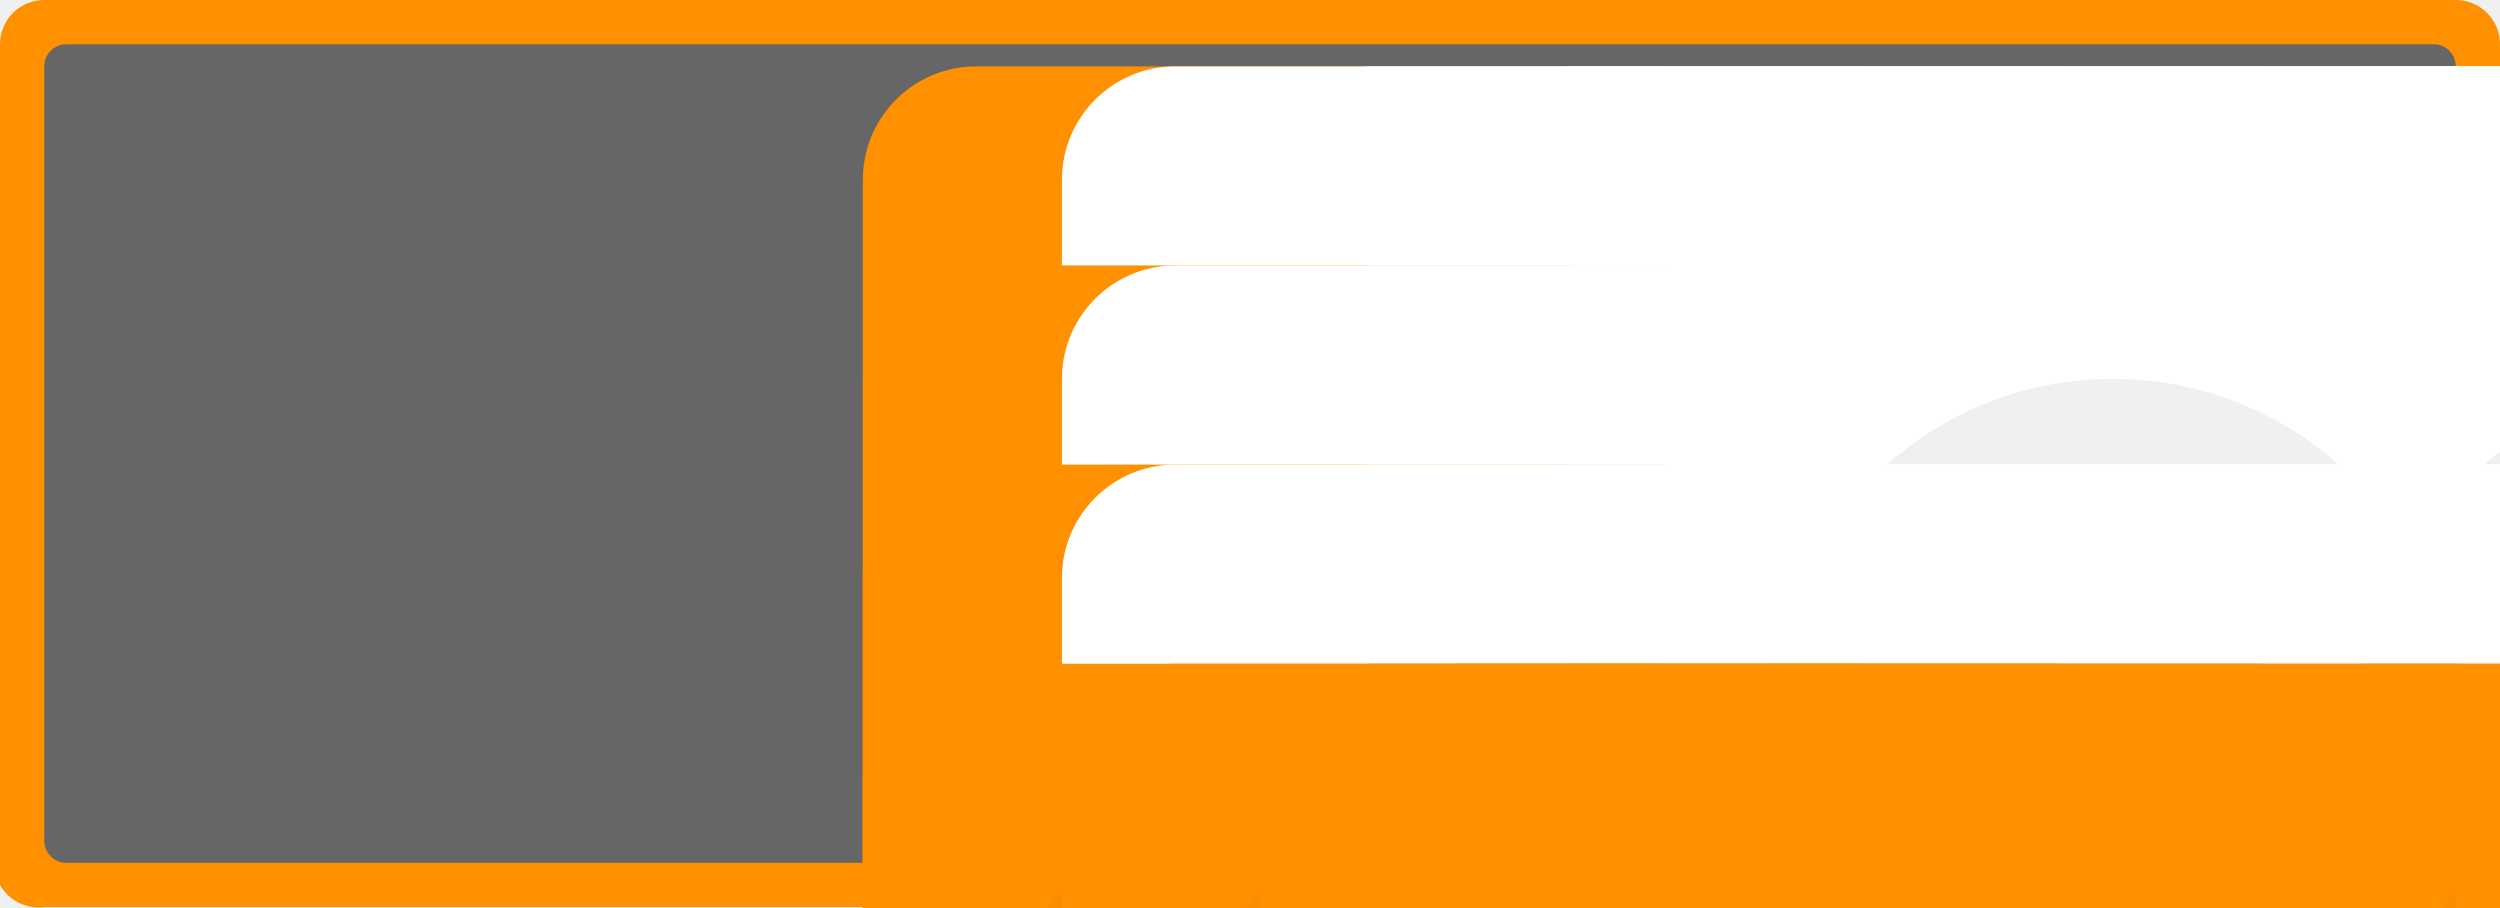
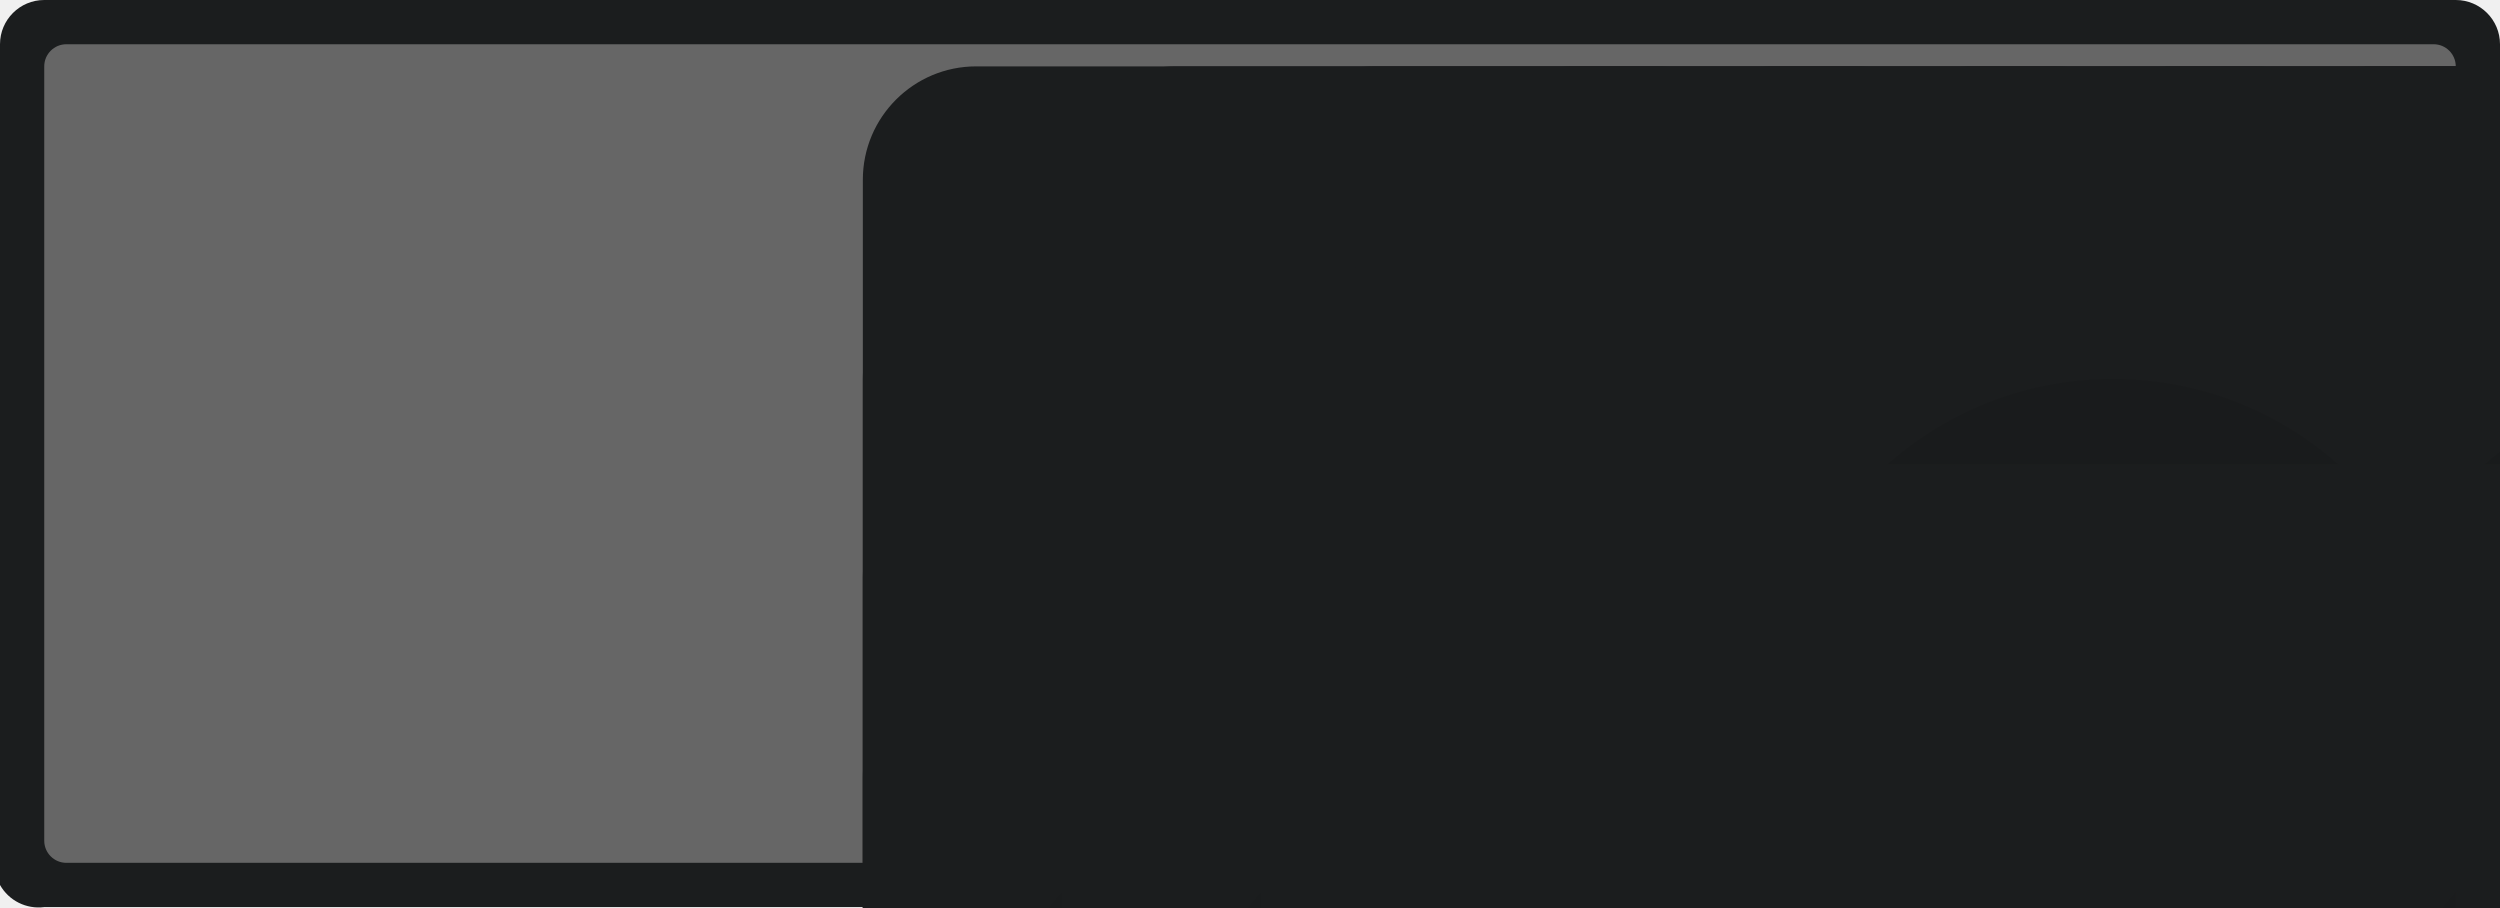
- <svg xmlns="http://www.w3.org/2000/svg" version="1.1" viewBox="0 0 113 41" fill="#ff9000">
+ <svg xmlns="http://www.w3.org/2000/svg" version="1.1" viewBox="0 0 113 41" fill="#1B1D1E">
  <symbol id="key-1u" width="8" height="8" viewBox="0 0 8 8">
    <path d="M1,0A1,1 0 0 0 0,1V7A1,1 0 0 0 1,8H7A1,1 0 0 0 8,7V1A1,1 0 0 0 7,0Z" fill="inherit" />
    <path d="M4,1A3,3 0 0 0 1,4A3,3 0 0 0 4,7A3,3 0 0 0 7,4A3,3 0 0 0 4,1Z" fill="rgba(0,0,0,0.02)" />
  </symbol>
  <symbol id="key-1u-homing" width="8" height="8" viewBox="0 0 8 8">
    <path d="M4,1A3,3 0 0 0 1,4A3,3 0 0 0 4,7A3,3 0 0 0 7,4A3,3 0 0 0 4,1Z" fill="rgba(0,0,0,0.06)" />
  </symbol>
  <symbol id="key-2u" width="17" height="8" viewBox="0 0 17 8">
    <path d="M1,0A1,1 0 0 0 0,1 V7A1,1 0 0 0 1,8H16A1,1 0 0 0 17,7V1A1,1 0 0 0 16,0Z" fill="inherit" />
  </symbol>
  <path d="M2,0A2,2 0 0 0 0,2V40A2,2 0 0 0 2,41H111A2,2 0,0,0 113,40V2A2,2 0 0 0 111,0Z" fill="inherit" />
  <path d="M3,2A1,1 0 0 0 2,3V38A1,1 0 0 0 3,39H110A1,1 0,0,0 111,38V3A1,1 0 0 0 110,2Z" fill="#666" />
  <g id="keyrow-r1" fill="inherit">
    <use href="#key-1u" x="3" y="3" />
-     <use href="#key-1u" x="12" y="3" fill="#fff" />
-     <use href="#key-1u" x="21" y="3" fill="#fff" />
-     <use href="#key-1u" x="30" y="3" fill="#fff" />
-     <use href="#key-1u" x="39" y="3" fill="#fff" />
-     <use href="#key-1u" x="48" y="3" fill="#fff" />
-     <use href="#key-1u" x="57" y="3" fill="#fff" />
-     <use href="#key-1u" x="66" y="3" fill="#fff" />
-     <use href="#key-1u" x="75" y="3" fill="#fff" />
-     <use href="#key-1u" x="84" y="3" fill="#fff" />
-     <use href="#key-1u" x="93" y="3" fill="#fff" />
+     <use href="#key-1u" x="12" y="3" />
+     <use href="#key-1u" x="21" y="3" />
+     <use href="#key-1u" x="30" y="3" />
+     <use href="#key-1u" x="39" y="3" />
+     <use href="#key-1u" x="48" y="3" />
+     <use href="#key-1u" x="57" y="3" />
+     <use href="#key-1u" x="66" y="3" />
+     <use href="#key-1u" x="75" y="3" />
+     <use href="#key-1u" x="84" y="3" />
+     <use href="#key-1u" x="93" y="3" />
    <use href="#key-1u" x="102" y="3" />
  </g>
  <g id="keyrow-r2" fill="inherit">
    <use href="#keyrow-r1" y="9" />
    <use href="#key-1u-homing" x="39" y="12" />
    <use href="#key-1u-homing" x="66" y="12" />
  </g>
  <use href="#keyrow-r1" y="18" />
  <g id="keyrow-r5" fill="inherit">
    <use href="#key-1u" x="3" y="30" />
    <use href="#key-1u" x="12" y="30" />
    <use href="#key-1u" x="21" y="30" />
    <use href="#key-1u" x="30" y="30" />
    <use href="#key-1u" x="39" y="30" />
    <use href="#key-2u" x="48" y="30" />
    <use href="#key-1u" x="66" y="30" />
    <use href="#key-1u" x="75" y="30" />
    <use href="#key-1u" x="84" y="30" />
    <use href="#key-1u" x="93" y="30" />
    <use href="#key-1u" x="102" y="30" />
  </g>
</svg>
